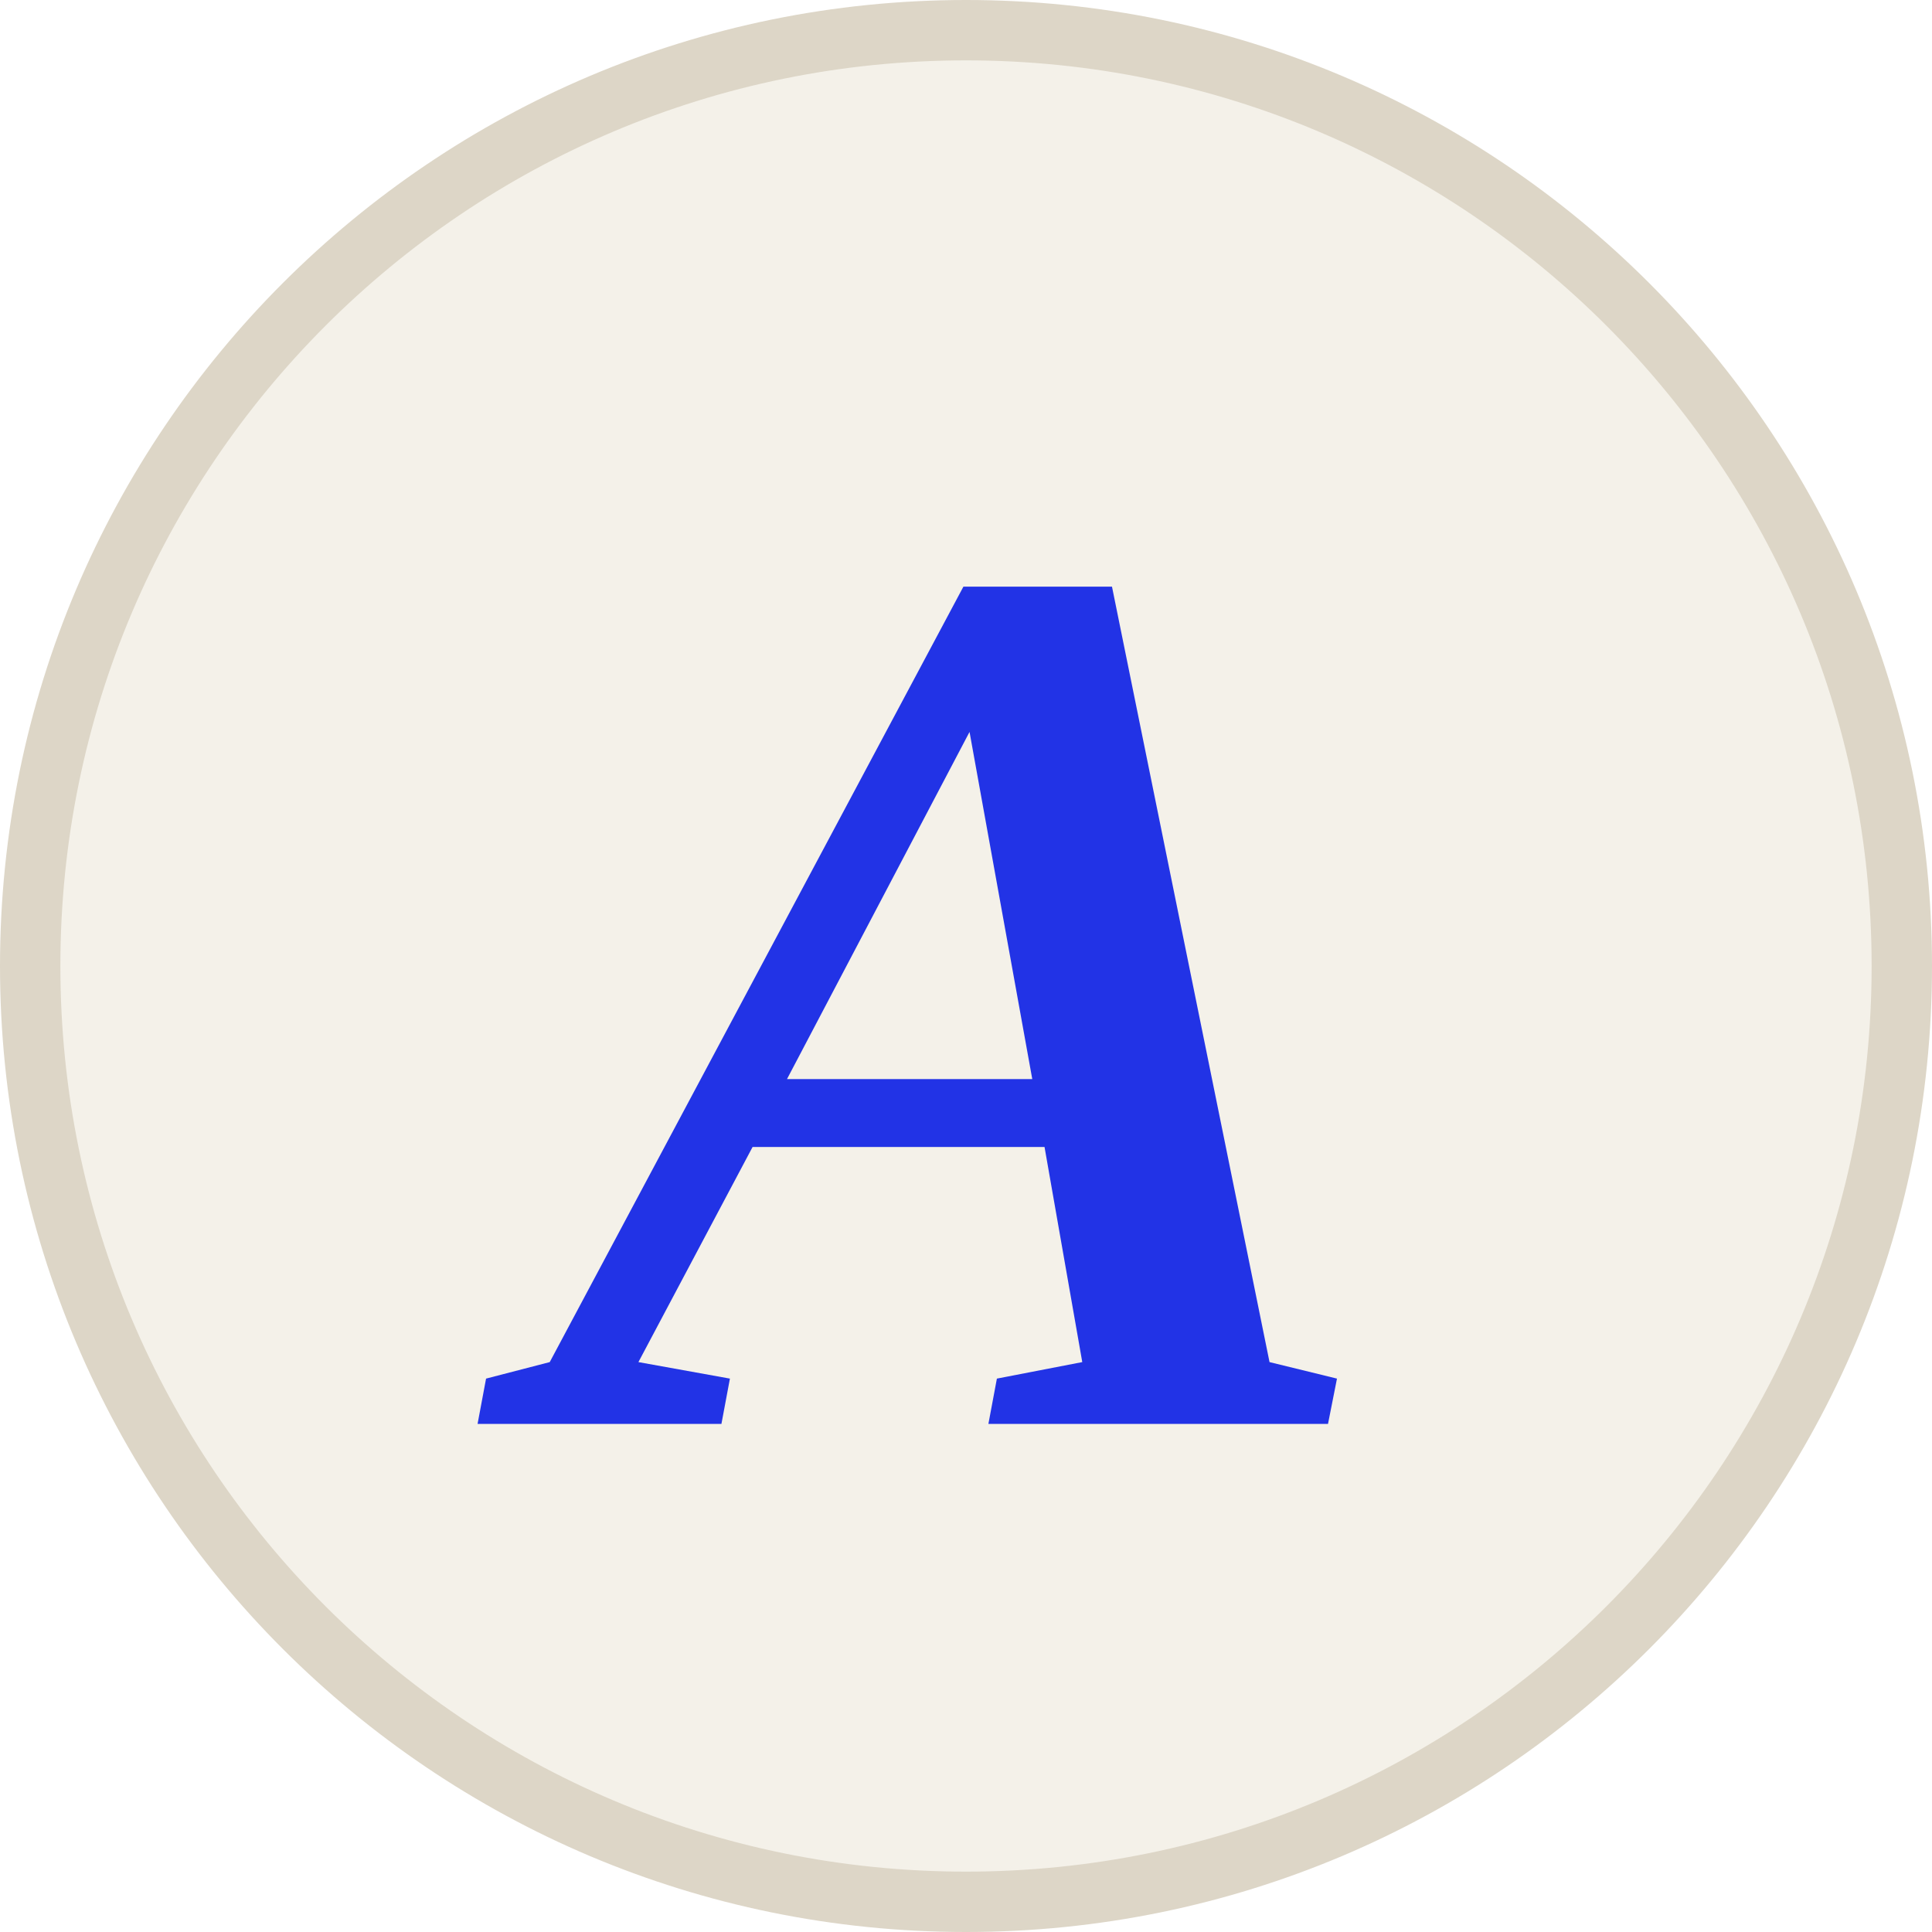
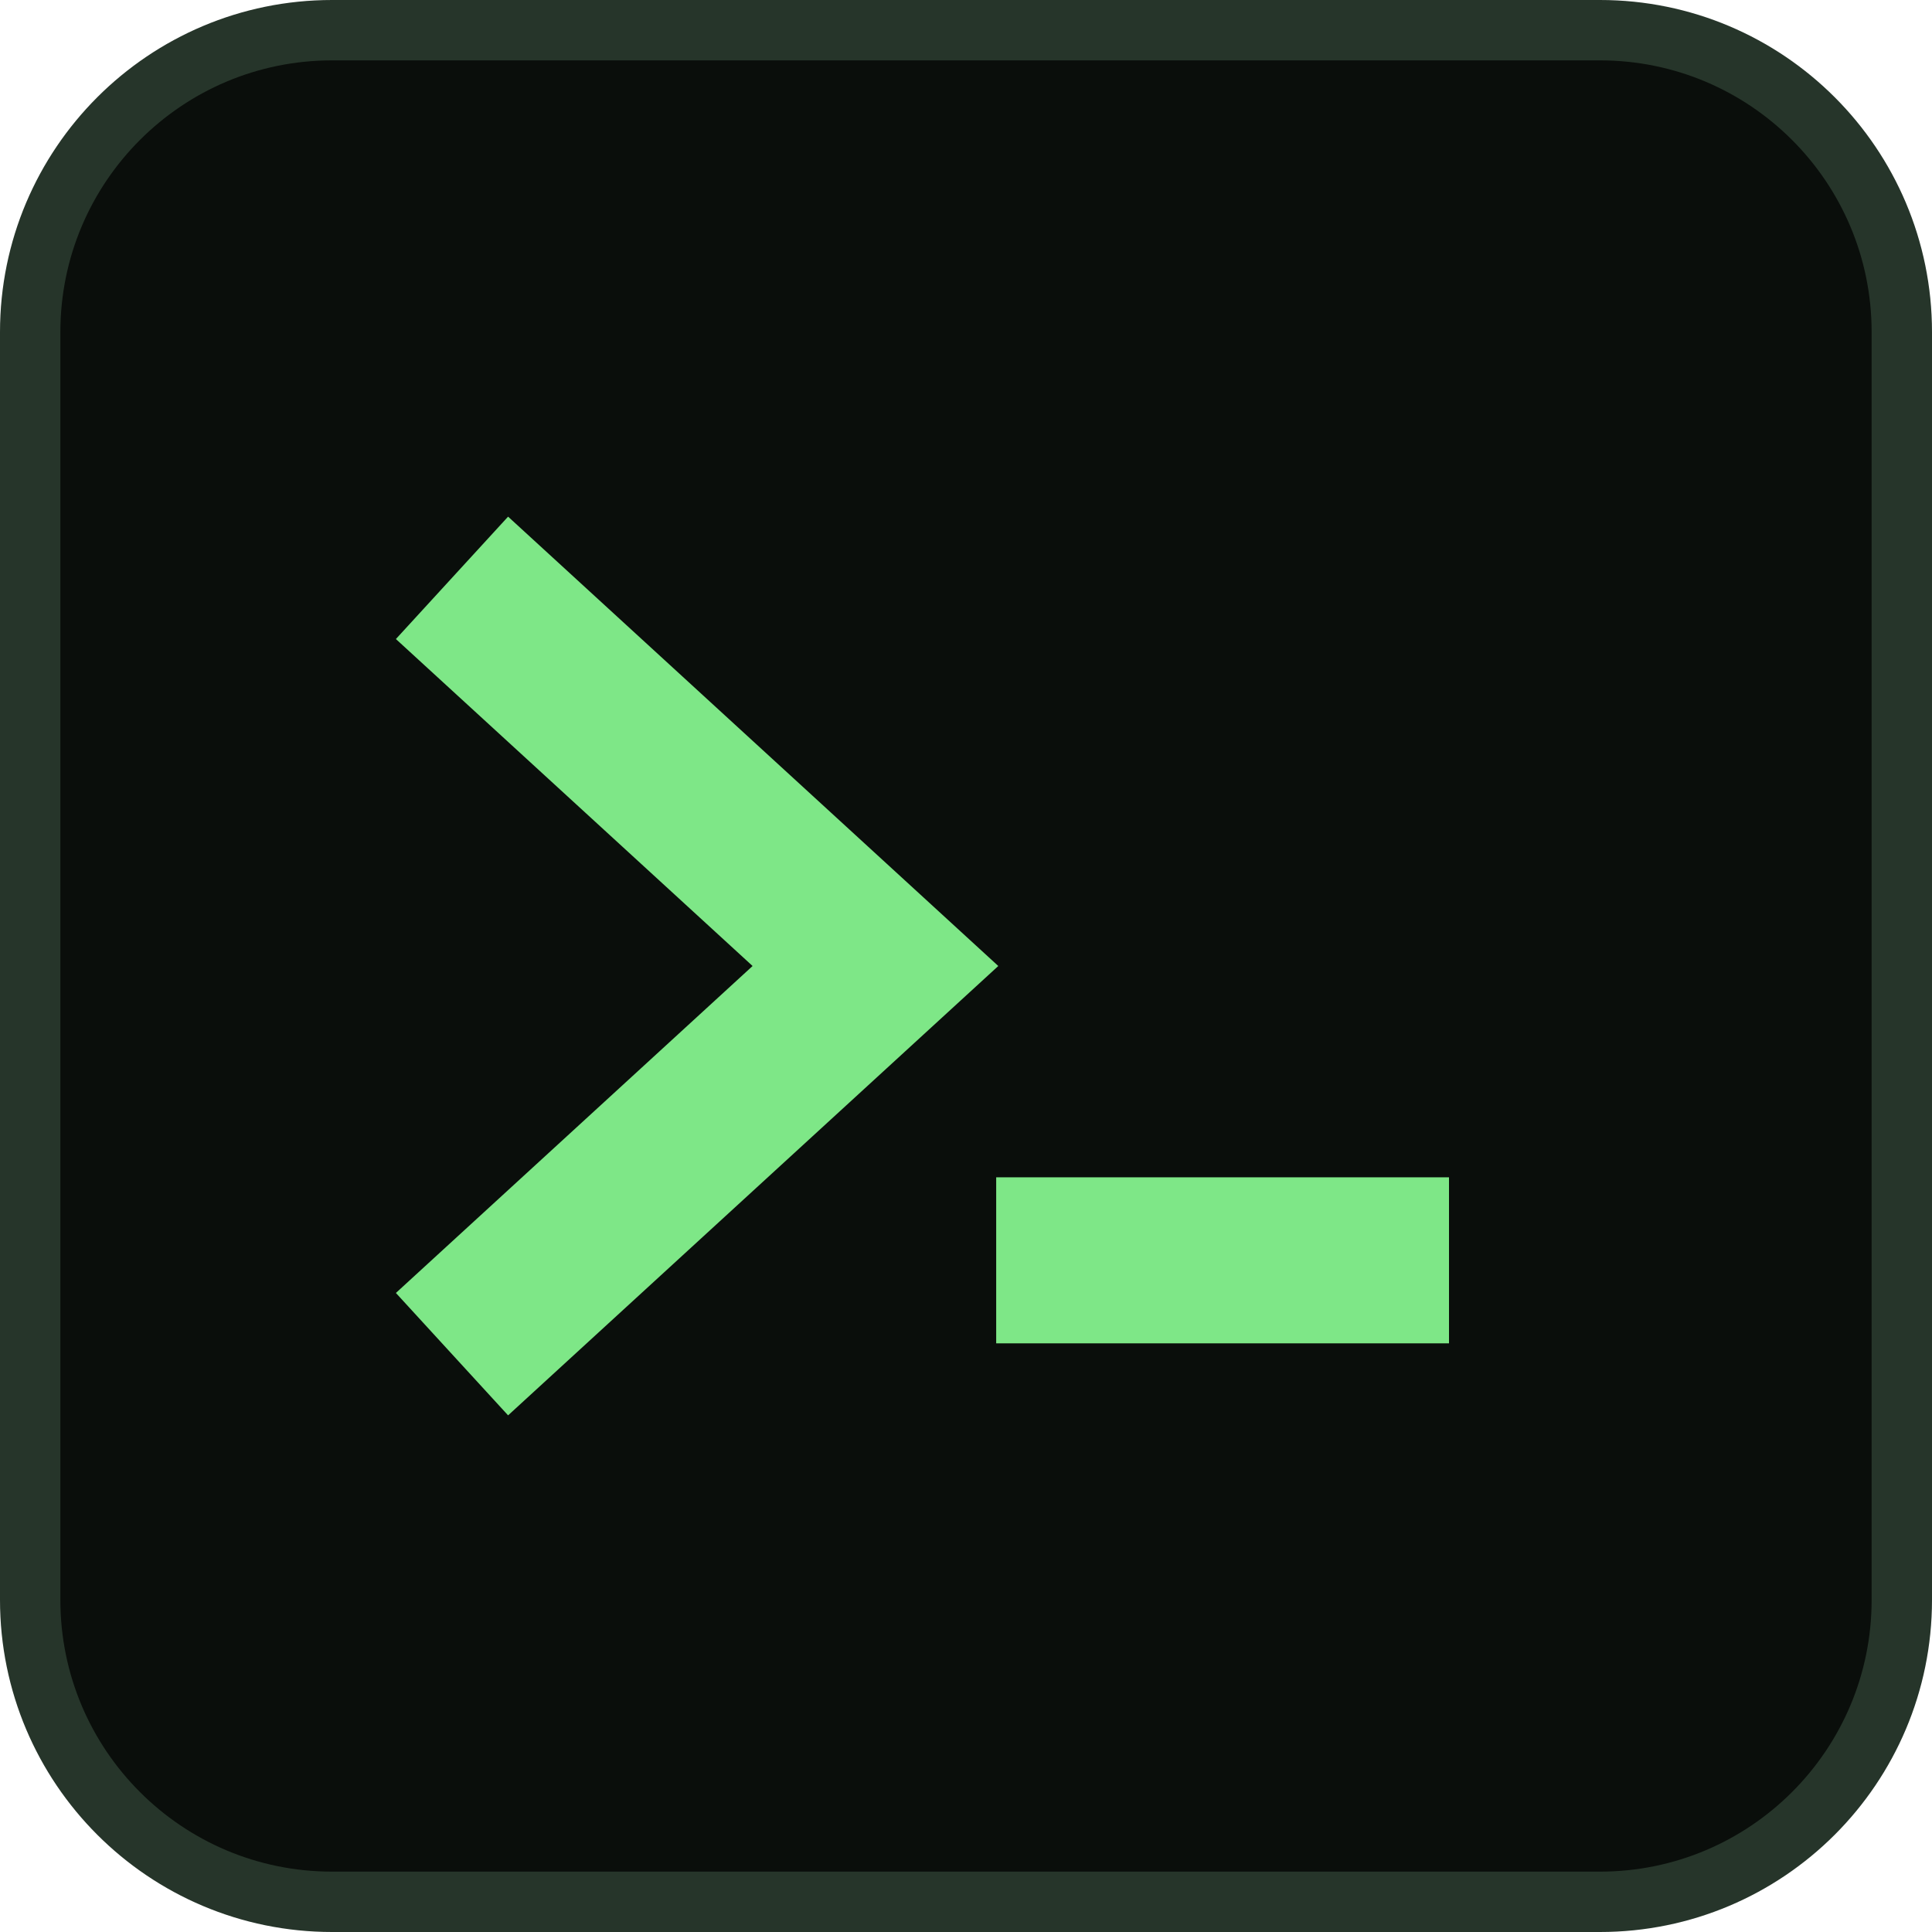
<svg xmlns="http://www.w3.org/2000/svg" width="64" height="64" viewBox="0 0 64 64">
-   <circle cx="32" cy="32" r="31" fill="#F4F1E9" stroke="#DDD6C7" stroke-width="2" />
-   <text x="32" y="33" font-family="Georgia, 'Times New Roman', serif" font-style="italic" font-weight="700" font-size="42" text-anchor="middle" dominant-baseline="central" fill="#2233E6">A</text>
+   <rect x="1" y="1" width="62" height="62" rx="10" fill="#0a0e0b" stroke="#26352a" stroke-width="2" />
+   <polyline points="17,21 29,32 17,43" fill="none" stroke="#7ee787" stroke-width="5.5" stroke-linecap="square" stroke-linejoin="miter" />
+   <rect x="33" y="39" width="15" height="5.5" fill="#7ee787" />
</svg>
